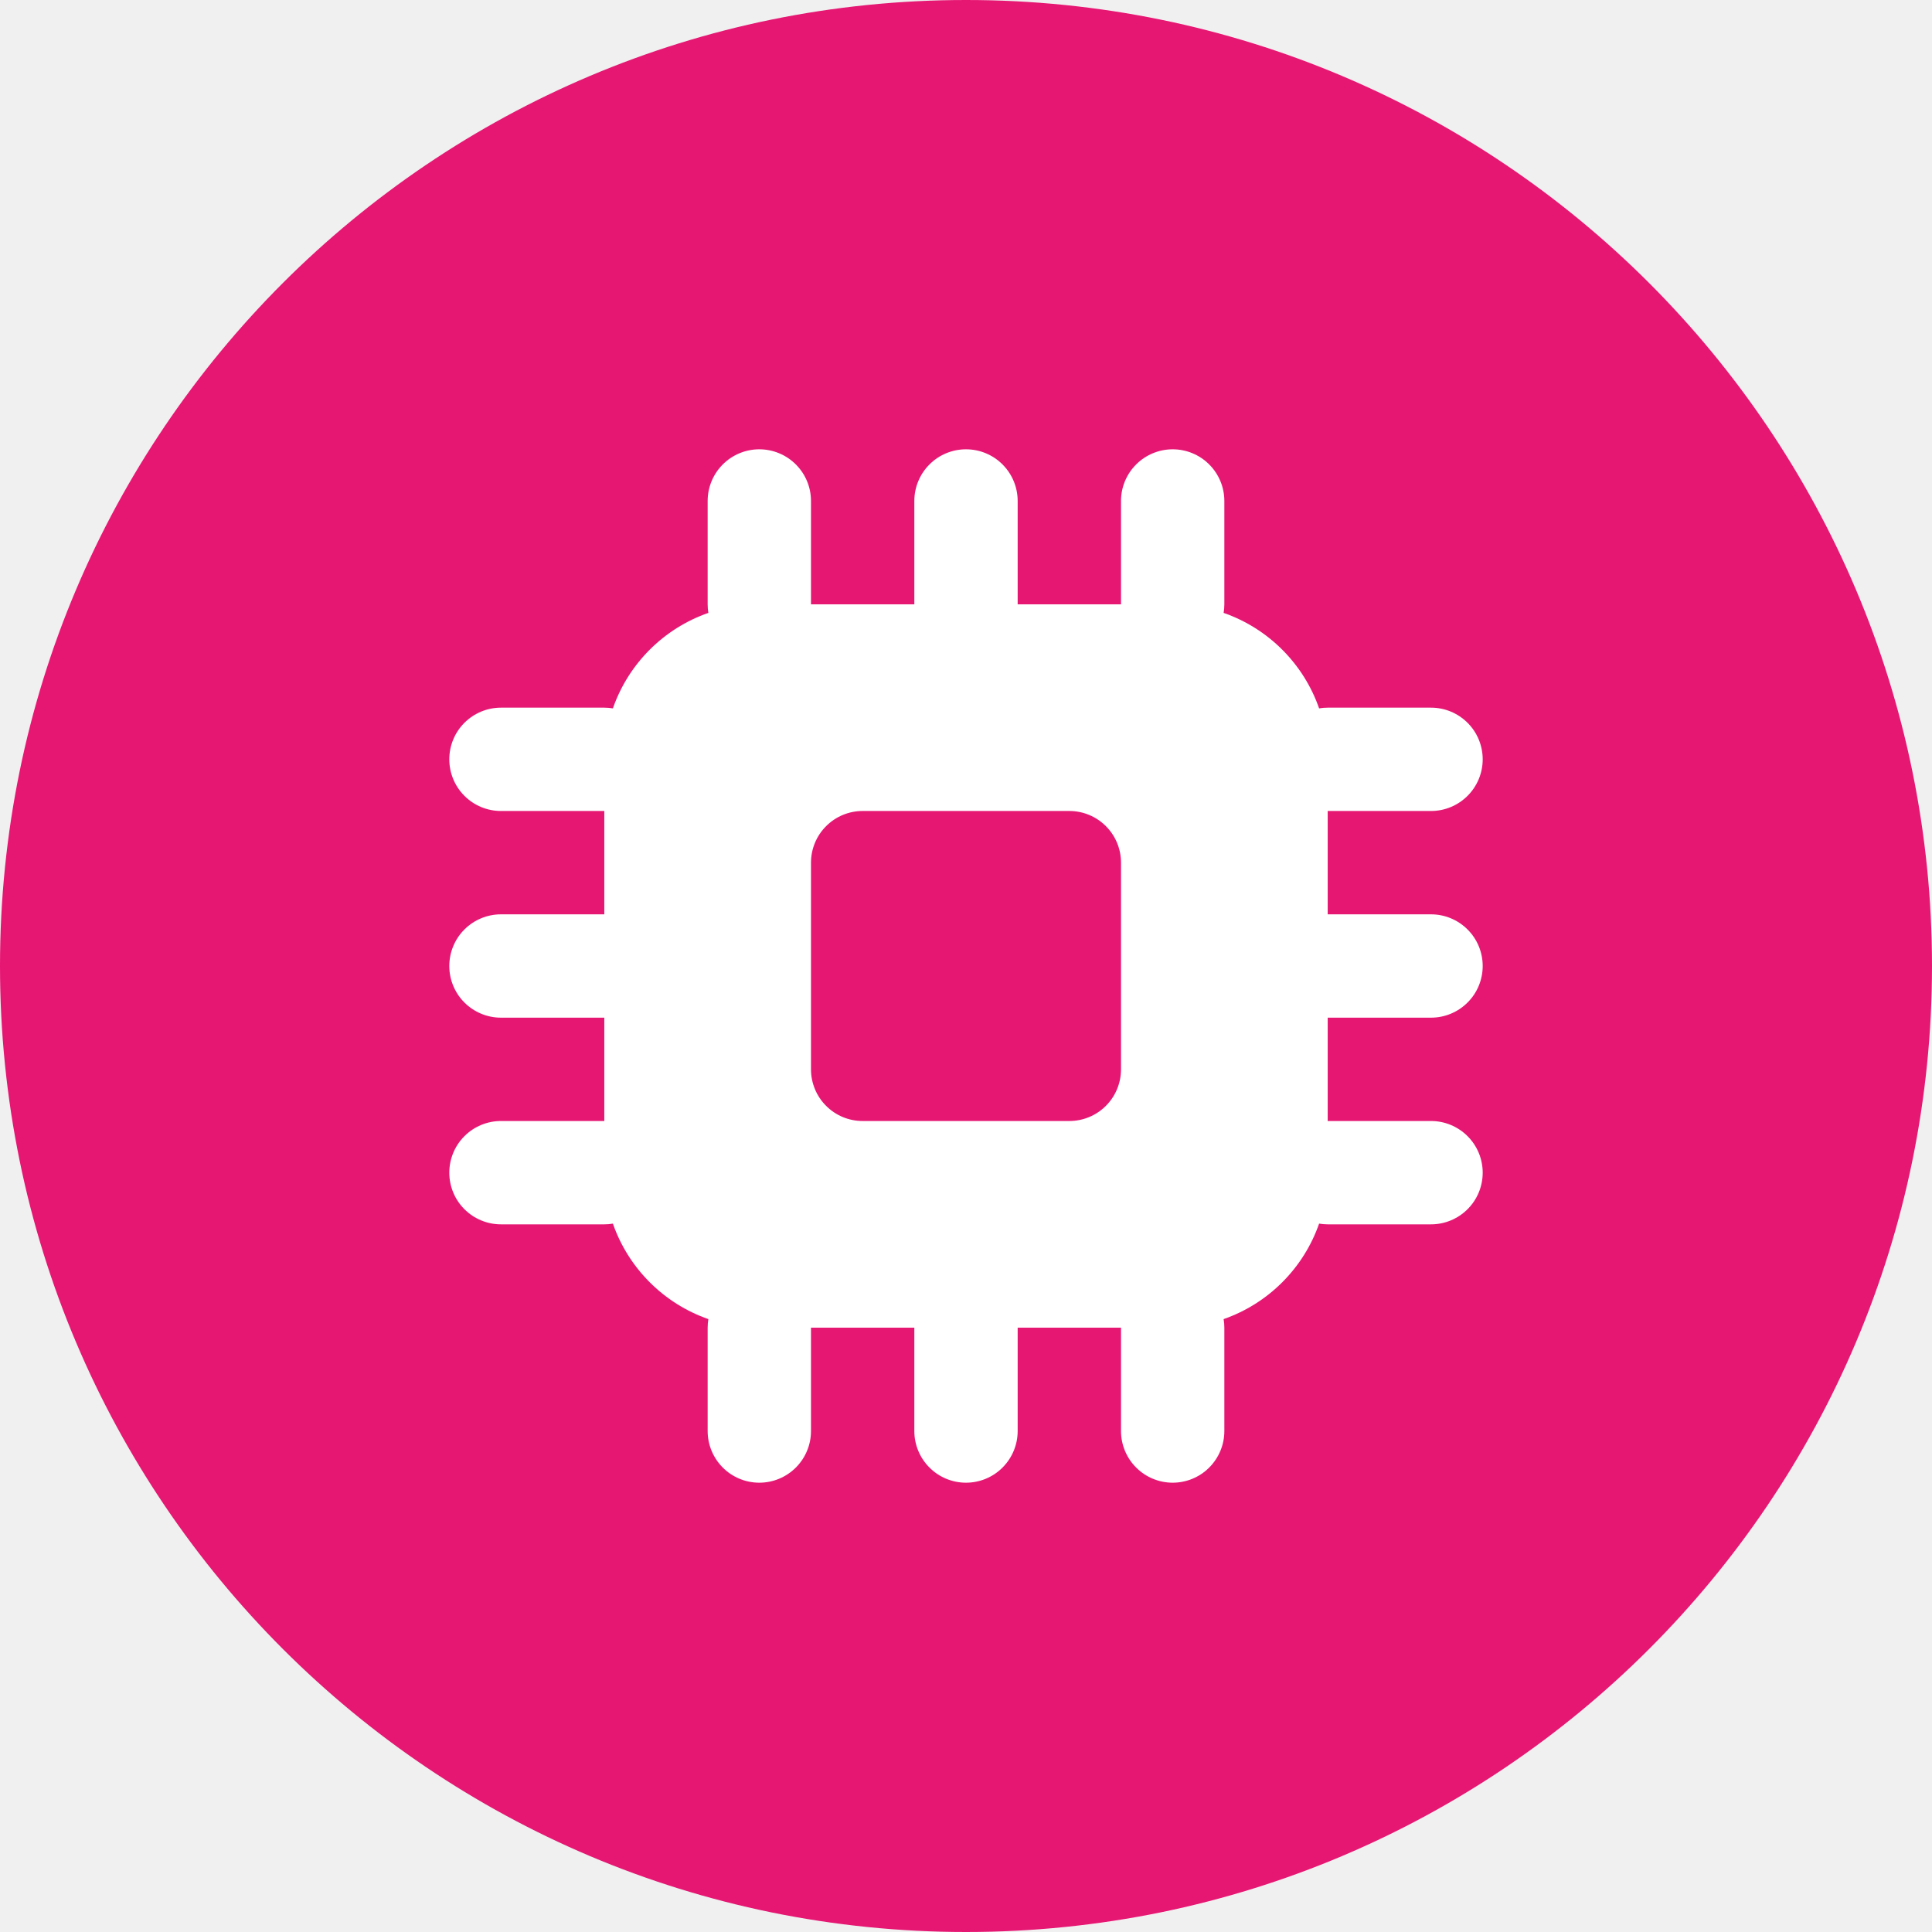
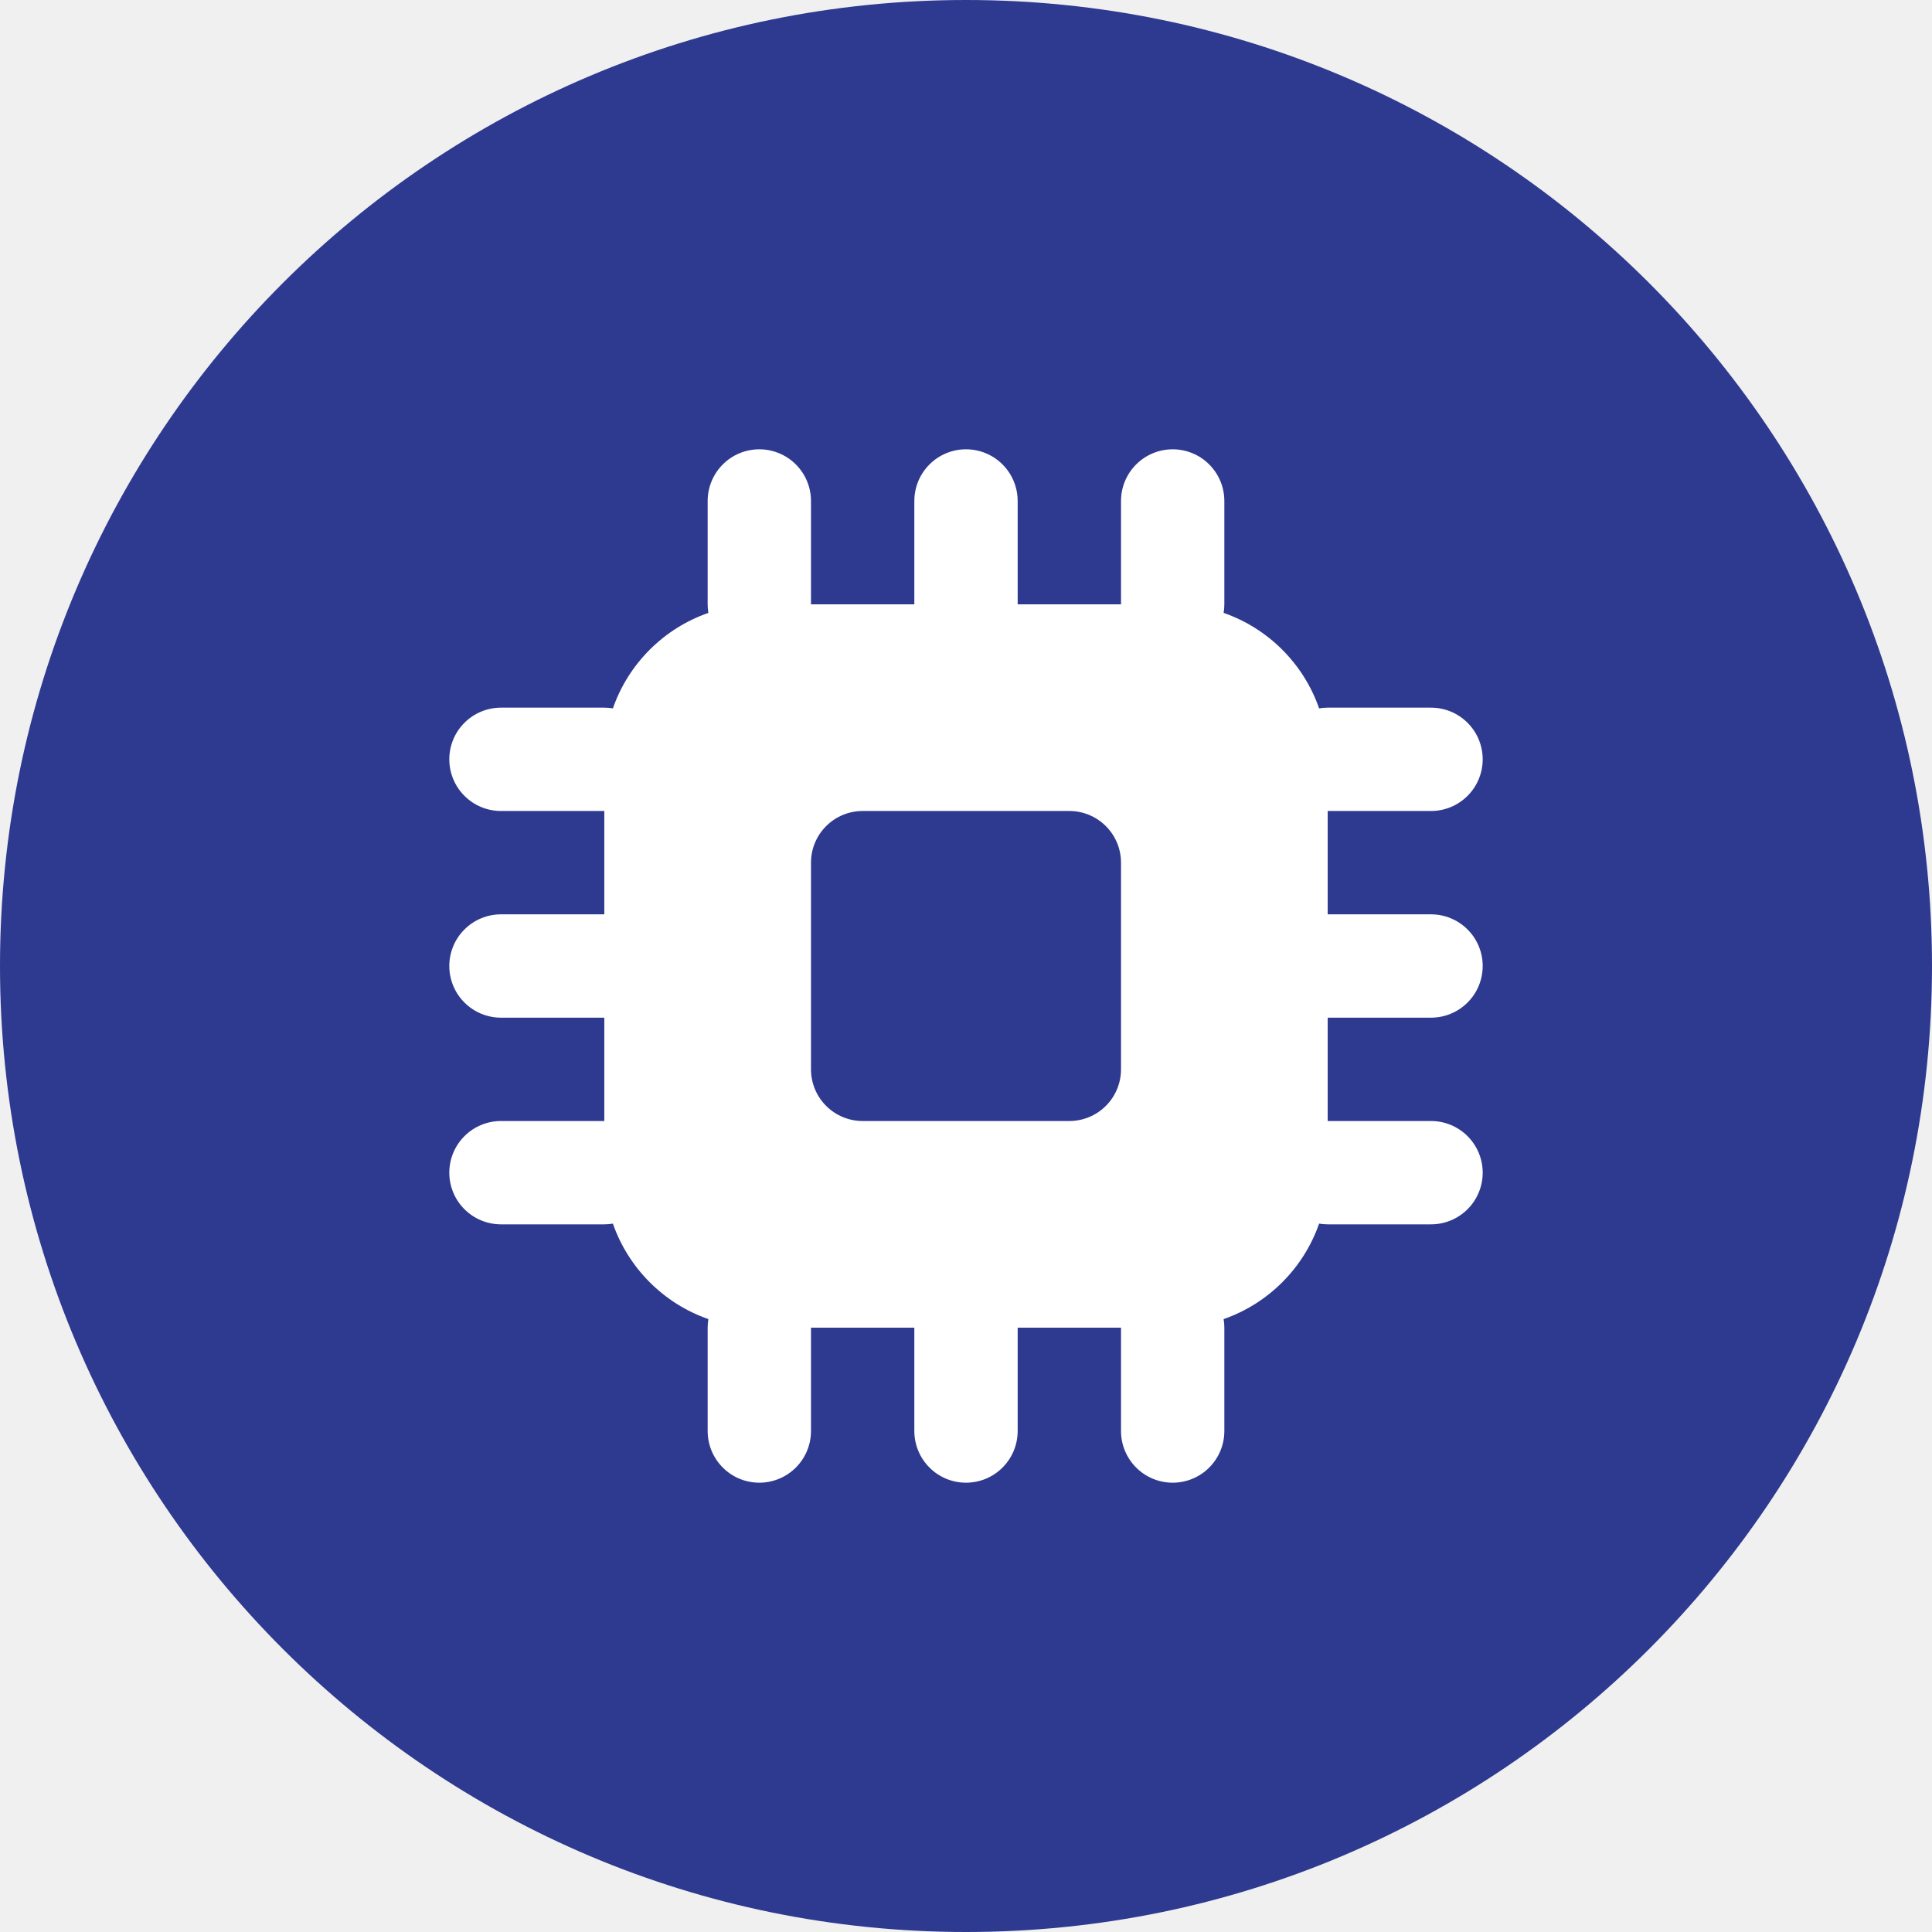
<svg xmlns="http://www.w3.org/2000/svg" width="43" height="43" viewBox="0 0 43 43" fill="none">
-   <circle cx="21.5" cy="21.5" r="21.5" fill="#E61773" />
+   <circle cx="21.5" cy="21.5" r="21.5" fill="#2E3990" />
  <path d="M22.65 29.55V31.85C22.65 32.155 22.529 32.447 22.313 32.663C22.098 32.879 21.805 33 21.5 33C21.195 33 20.902 32.879 20.687 32.663C20.471 32.447 20.35 32.155 20.35 31.85V29.55H18.05V31.85C18.05 32.155 17.929 32.447 17.713 32.663C17.497 32.879 17.205 33 16.9 33C16.595 33 16.302 32.879 16.087 32.663C15.871 32.447 15.75 32.155 15.75 31.85V29.55C15.75 29.484 15.756 29.421 15.766 29.359C15.275 29.188 14.829 28.907 14.461 28.539C14.093 28.171 13.812 27.725 13.641 27.234C13.578 27.245 13.514 27.25 13.45 27.25H11.15C10.845 27.25 10.553 27.129 10.337 26.913C10.121 26.698 10 26.405 10 26.1C10 25.795 10.121 25.503 10.337 25.287C10.553 25.071 10.845 24.95 11.15 24.95H13.45V22.65H11.15C10.845 22.65 10.553 22.529 10.337 22.313C10.121 22.098 10 21.805 10 21.5C10 21.195 10.121 20.902 10.337 20.687C10.553 20.471 10.845 20.35 11.15 20.35H13.45V18.05H11.15C10.845 18.05 10.553 17.929 10.337 17.713C10.121 17.497 10 17.205 10 16.9C10 16.595 10.121 16.302 10.337 16.087C10.553 15.871 10.845 15.75 11.15 15.75H13.45C13.515 15.75 13.579 15.756 13.641 15.766C13.986 14.773 14.773 13.986 15.766 13.641C15.755 13.578 15.75 13.514 15.75 13.45V11.15C15.75 10.845 15.871 10.553 16.087 10.337C16.302 10.121 16.595 10 16.9 10C17.205 10 17.497 10.121 17.713 10.337C17.929 10.553 18.05 10.845 18.05 11.15V13.45H20.35V11.15C20.35 10.845 20.471 10.553 20.687 10.337C20.902 10.121 21.195 10 21.5 10C21.805 10 22.098 10.121 22.313 10.337C22.529 10.553 22.65 10.845 22.65 11.15V13.45H24.95V11.15C24.95 10.845 25.071 10.553 25.287 10.337C25.503 10.121 25.795 10 26.1 10C26.405 10 26.698 10.121 26.913 10.337C27.129 10.553 27.25 10.845 27.25 11.15V13.45C27.25 13.514 27.244 13.579 27.234 13.641C28.227 13.986 29.014 14.773 29.359 15.766C29.422 15.755 29.486 15.75 29.55 15.75H31.85C32.155 15.75 32.447 15.871 32.663 16.087C32.879 16.302 33 16.595 33 16.9C33 17.205 32.879 17.497 32.663 17.713C32.447 17.929 32.155 18.05 31.85 18.05H29.55V20.35H31.85C32.155 20.35 32.447 20.471 32.663 20.687C32.879 20.902 33 21.195 33 21.5C33 21.805 32.879 22.098 32.663 22.313C32.447 22.529 32.155 22.65 31.85 22.65H29.55V24.95H31.85C32.155 24.95 32.447 25.071 32.663 25.287C32.879 25.503 33 25.795 33 26.1C33 26.405 32.879 26.698 32.663 26.913C32.447 27.129 32.155 27.25 31.85 27.25H29.55C29.484 27.25 29.421 27.244 29.359 27.234C29.188 27.725 28.907 28.171 28.539 28.539C28.171 28.907 27.725 29.188 27.234 29.359C27.245 29.421 27.25 29.486 27.25 29.55V31.85C27.25 32.155 27.129 32.447 26.913 32.663C26.698 32.879 26.405 33 26.1 33C25.795 33 25.503 32.879 25.287 32.663C25.071 32.447 24.95 32.155 24.95 31.85V29.55H22.65ZM19.2 18.05C18.895 18.05 18.602 18.171 18.387 18.387C18.171 18.602 18.05 18.895 18.05 19.2V23.8C18.05 24.105 18.171 24.398 18.387 24.613C18.602 24.829 18.895 24.95 19.2 24.95H23.8C24.105 24.95 24.398 24.829 24.613 24.613C24.829 24.398 24.95 24.105 24.95 23.8V19.2C24.95 18.895 24.829 18.602 24.613 18.387C24.398 18.171 24.105 18.05 23.8 18.05H19.2Z" fill="white" />
</svg>
